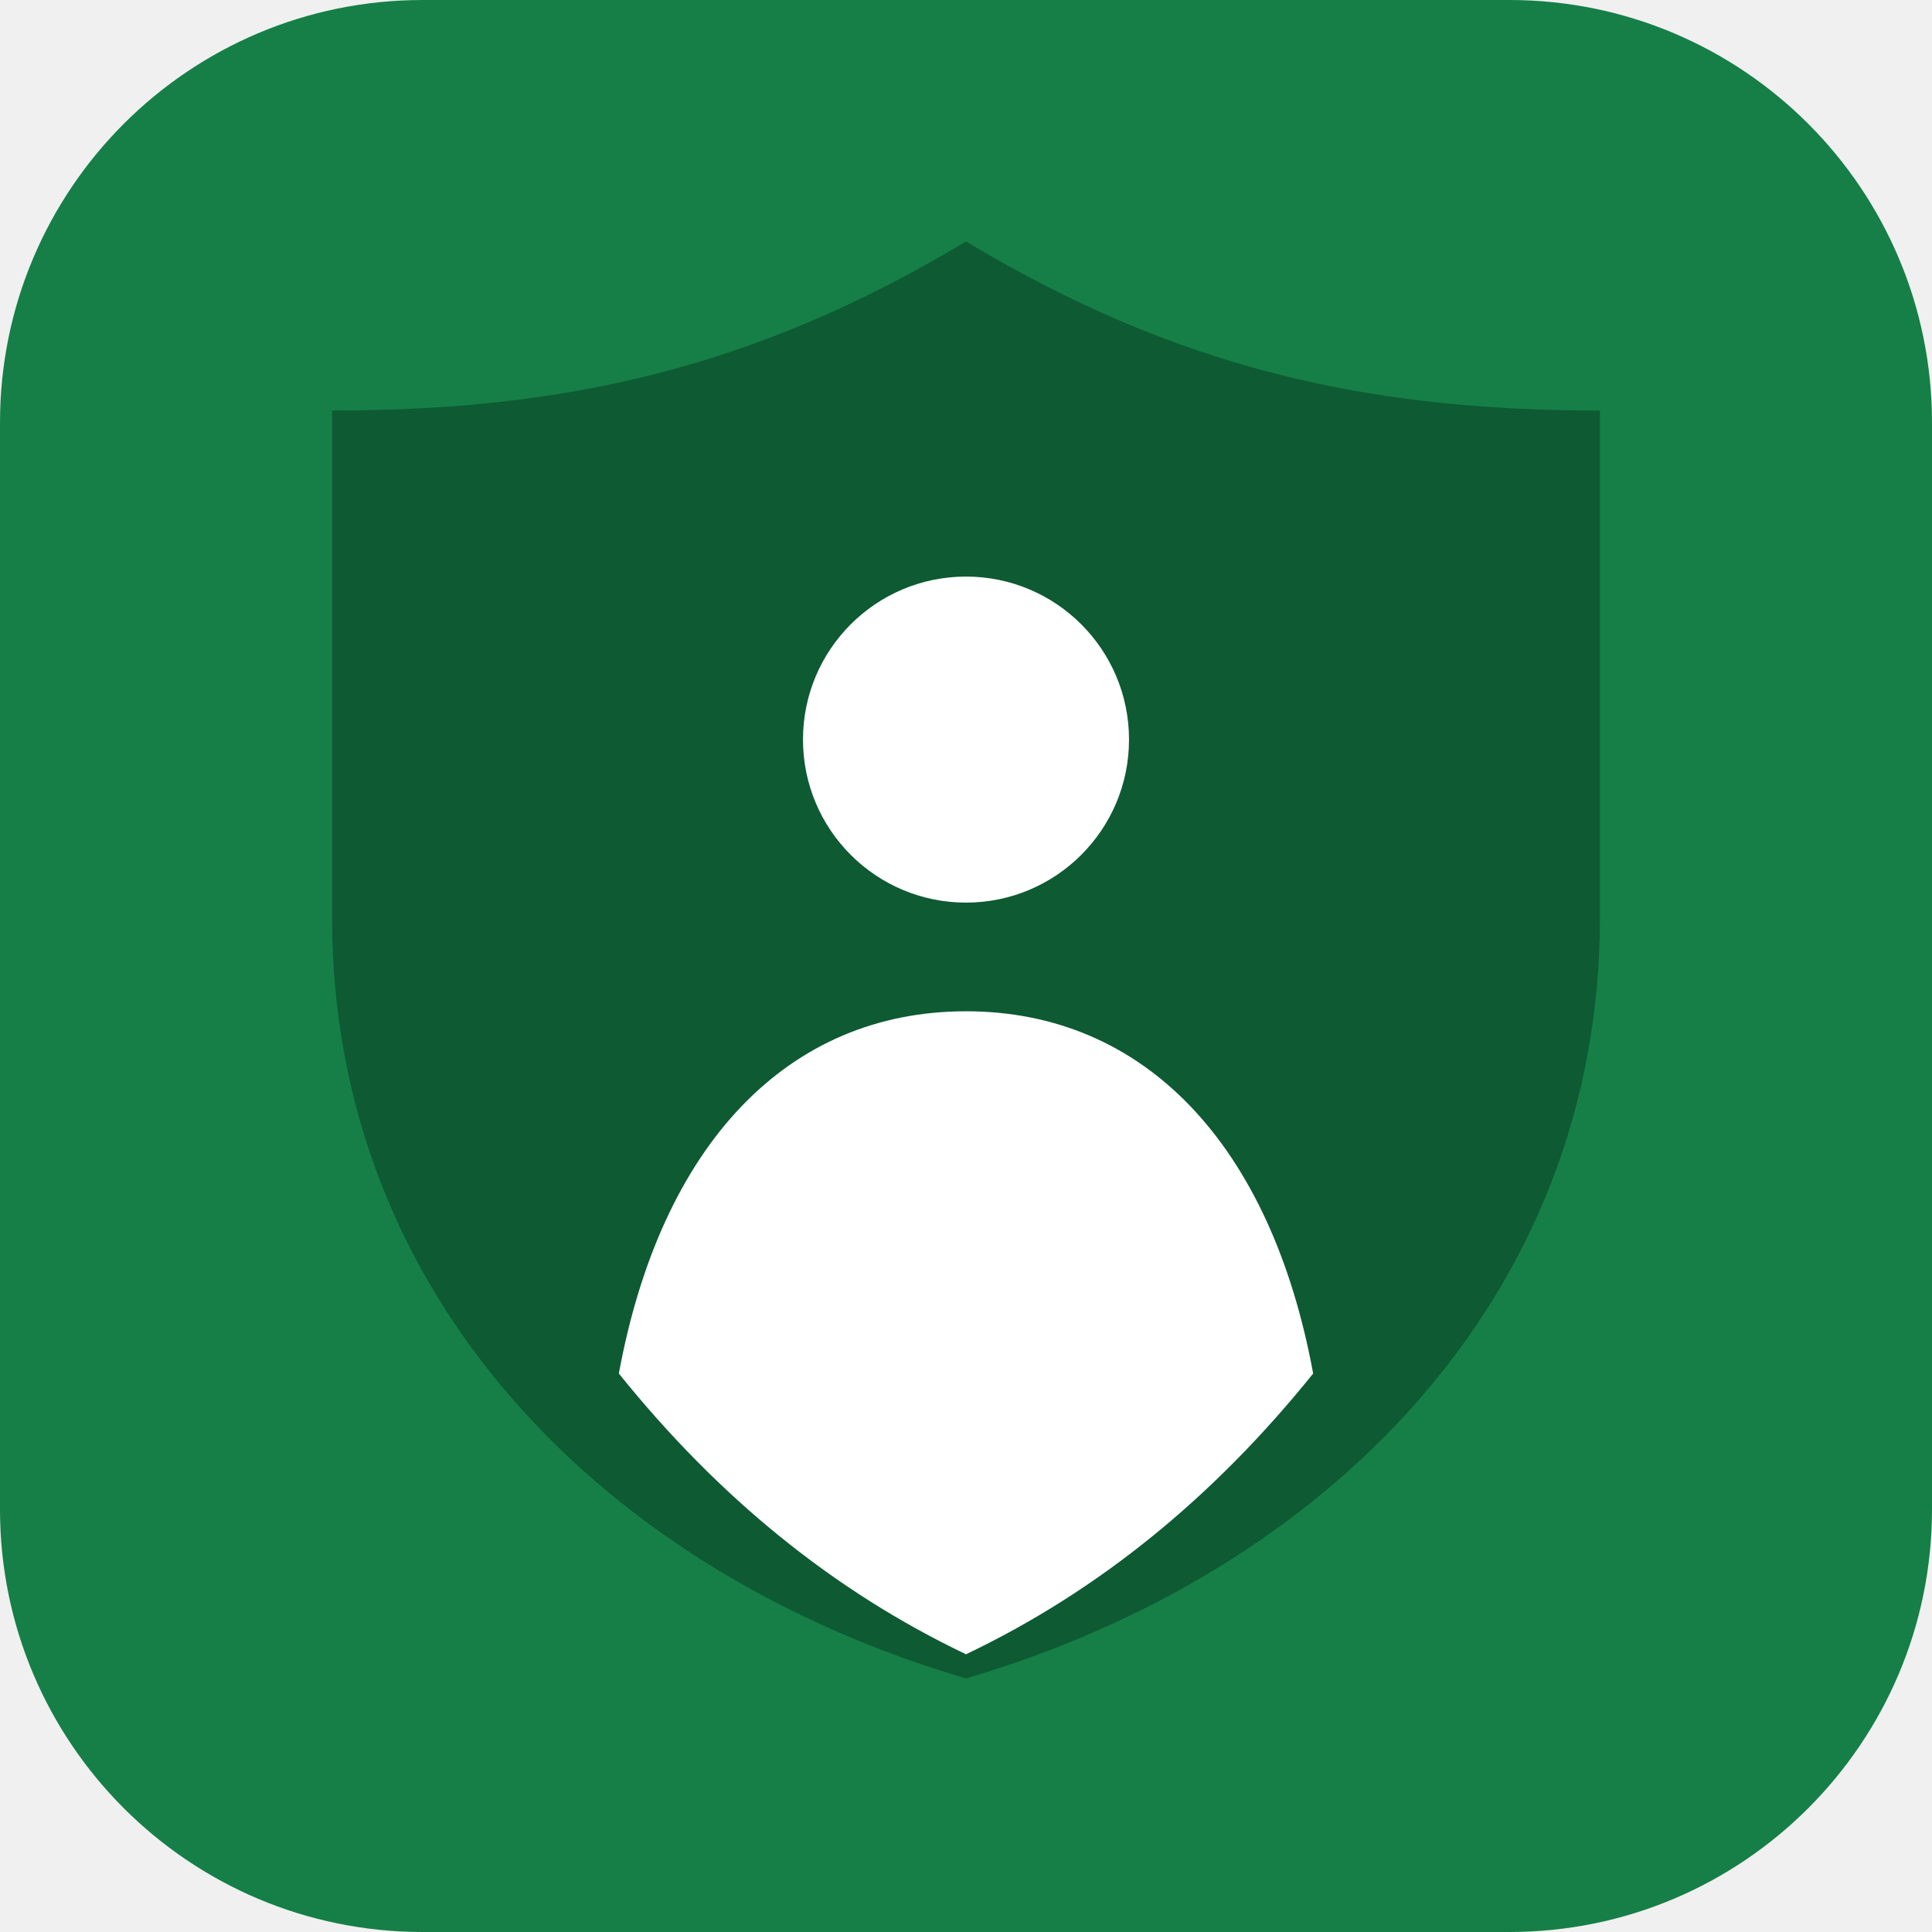
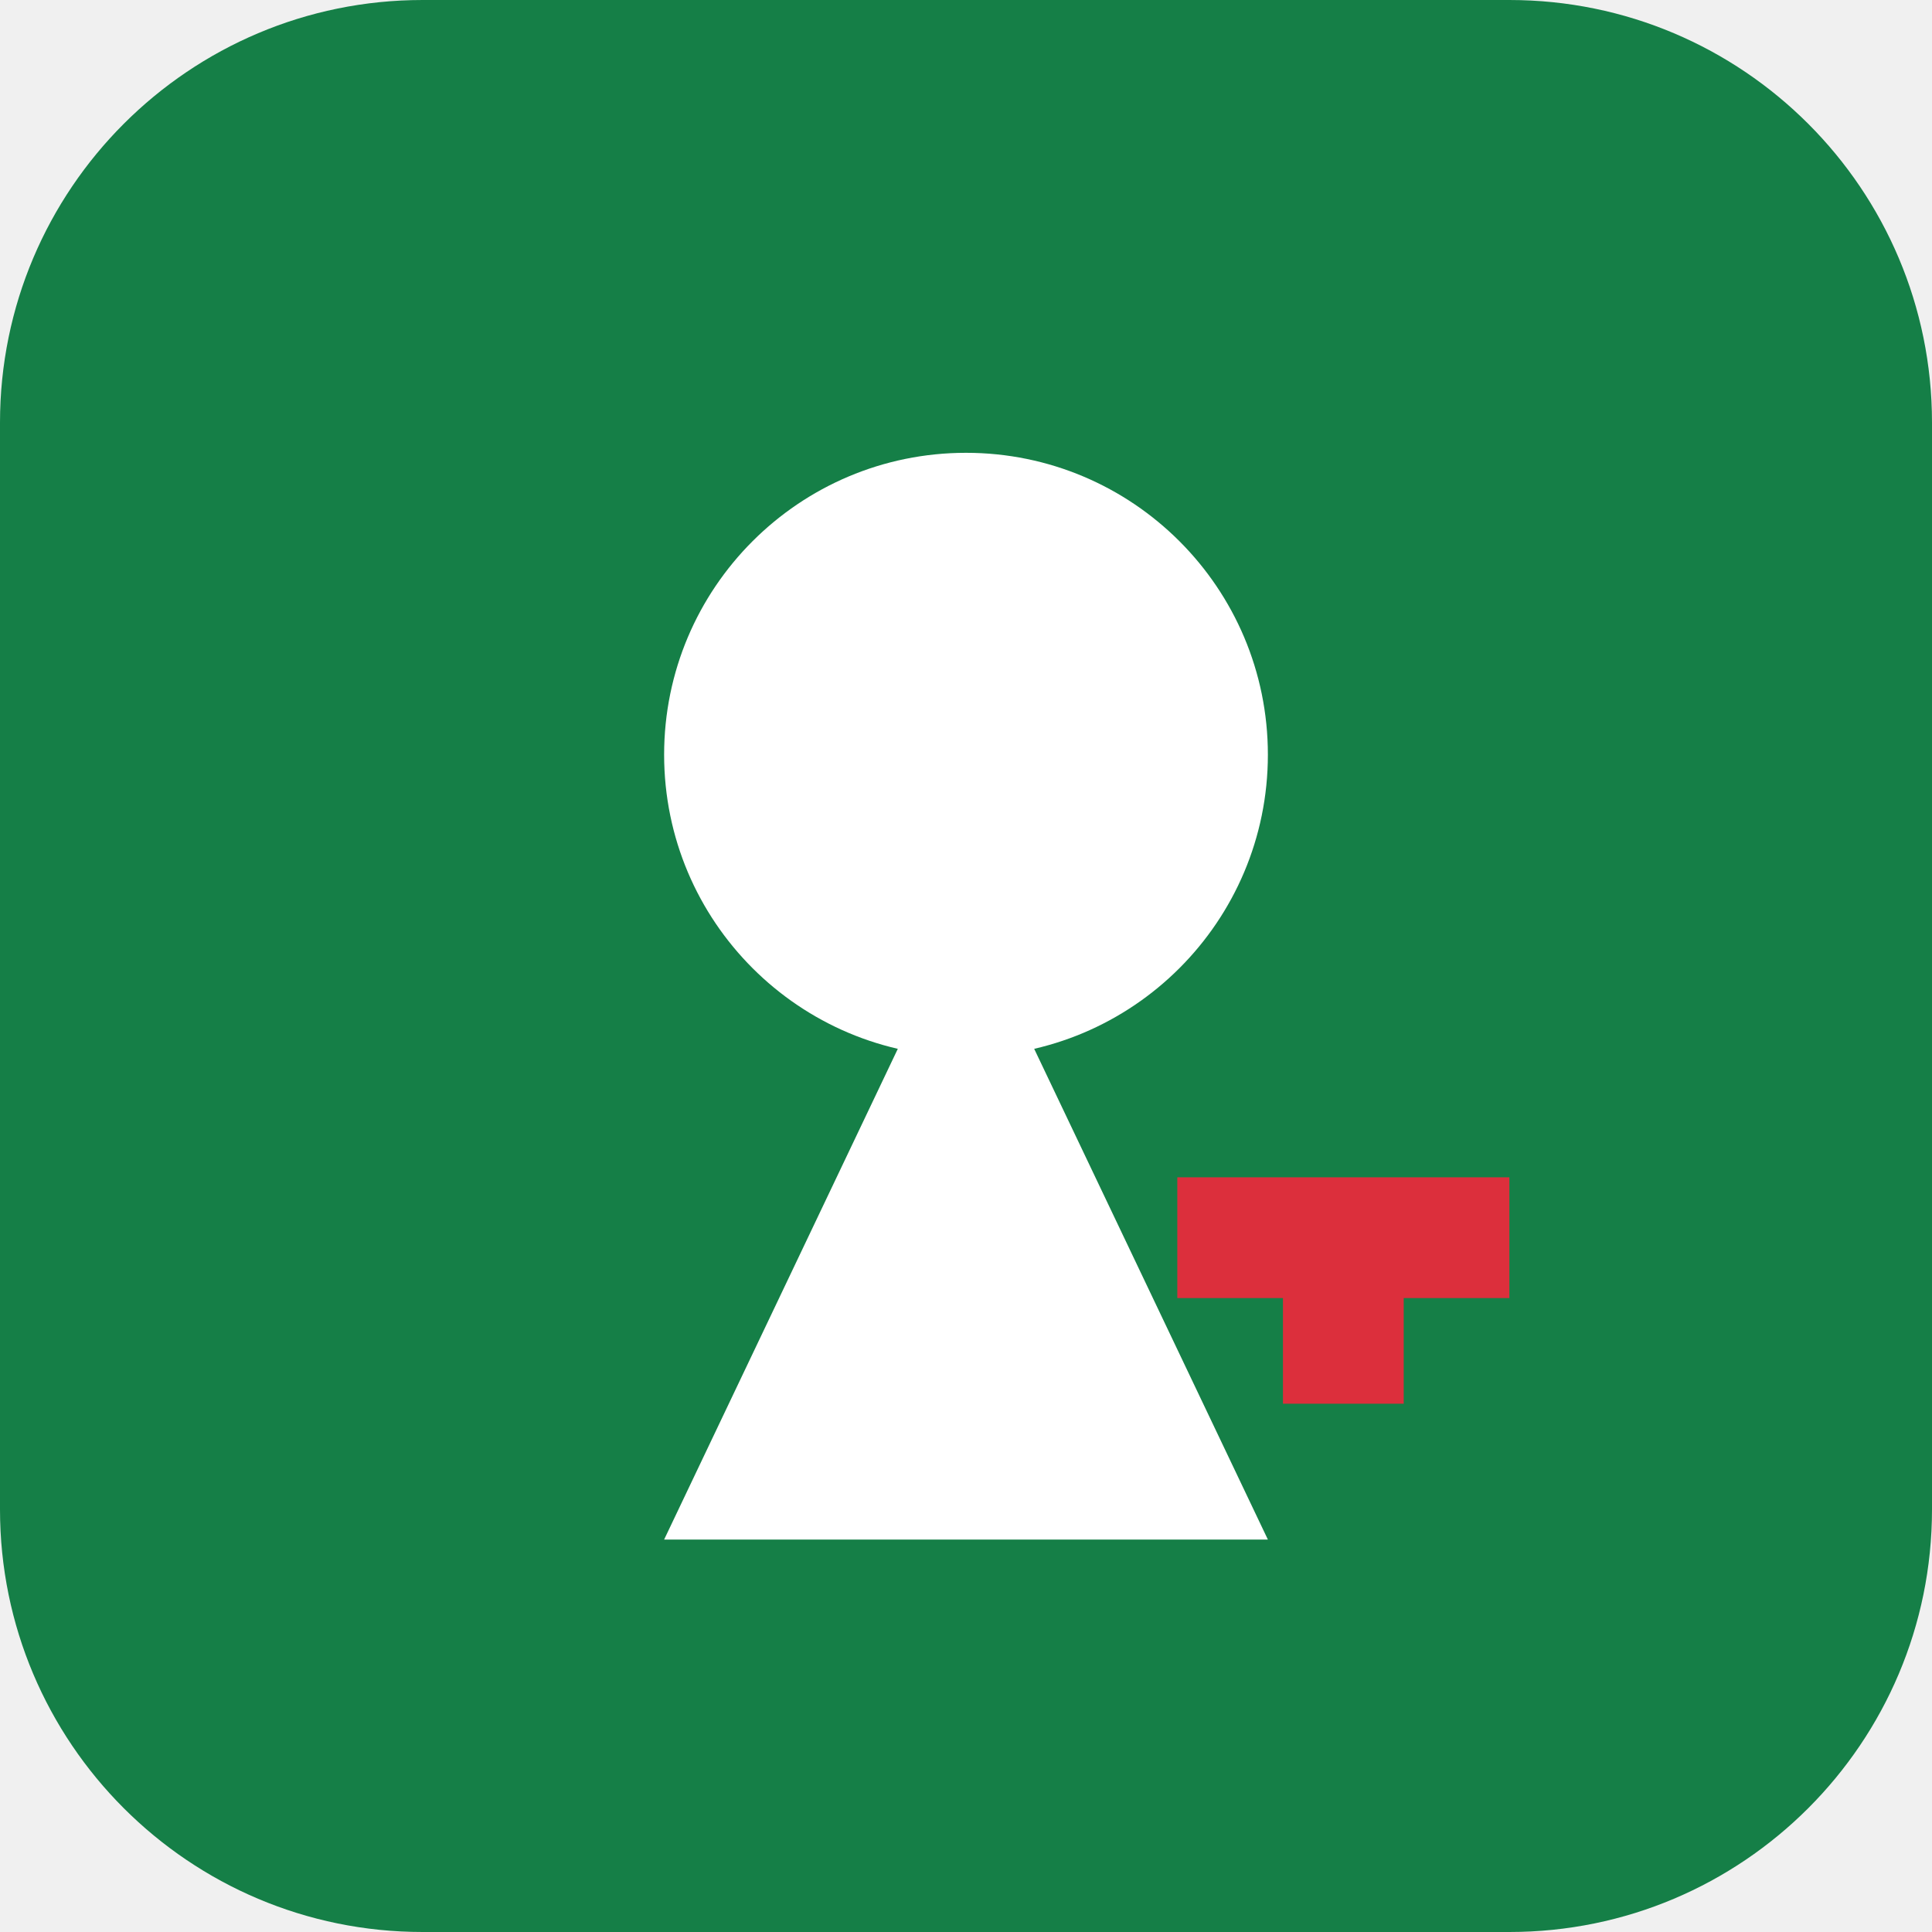
<svg xmlns="http://www.w3.org/2000/svg" viewBox="0 0 64 64">
  <rect width="64" height="64" rx="14" fill="#157f47" />
-   <path d="M32 8c7 4.2 13.3 5.6 21 5.6v16.8c0 12.6-9.1 21.7-21 25.2-11.9-3.5-21-12.6-21-25.2V13.6c7.7 0 14-1.4 21-5.6Z" fill="#0e5a33" />
-   <circle cx="32" cy="24.5" r="5.4" fill="#ffffff" />
-   <path d="M20.5 45.5c1.4-7.6 5.6-12 11.5-12s10.1 4.4 11.5 12c-3.3 4.1-7.1 7.2-11.5 9.3-4.4-2.1-8.2-5.2-11.5-9.3Z" fill="#ffffff" />
+   <circle cx="32" cy="25" r="10" fill="#ffffff" />
+   <path d="M32 30 42 51H22L32 30Z" fill="#ffffff" />
+   <path d="M39 39h11v4h-3.5v3.5h-4V43H39v-4Z" fill="#dc2f3c" />
</svg>
